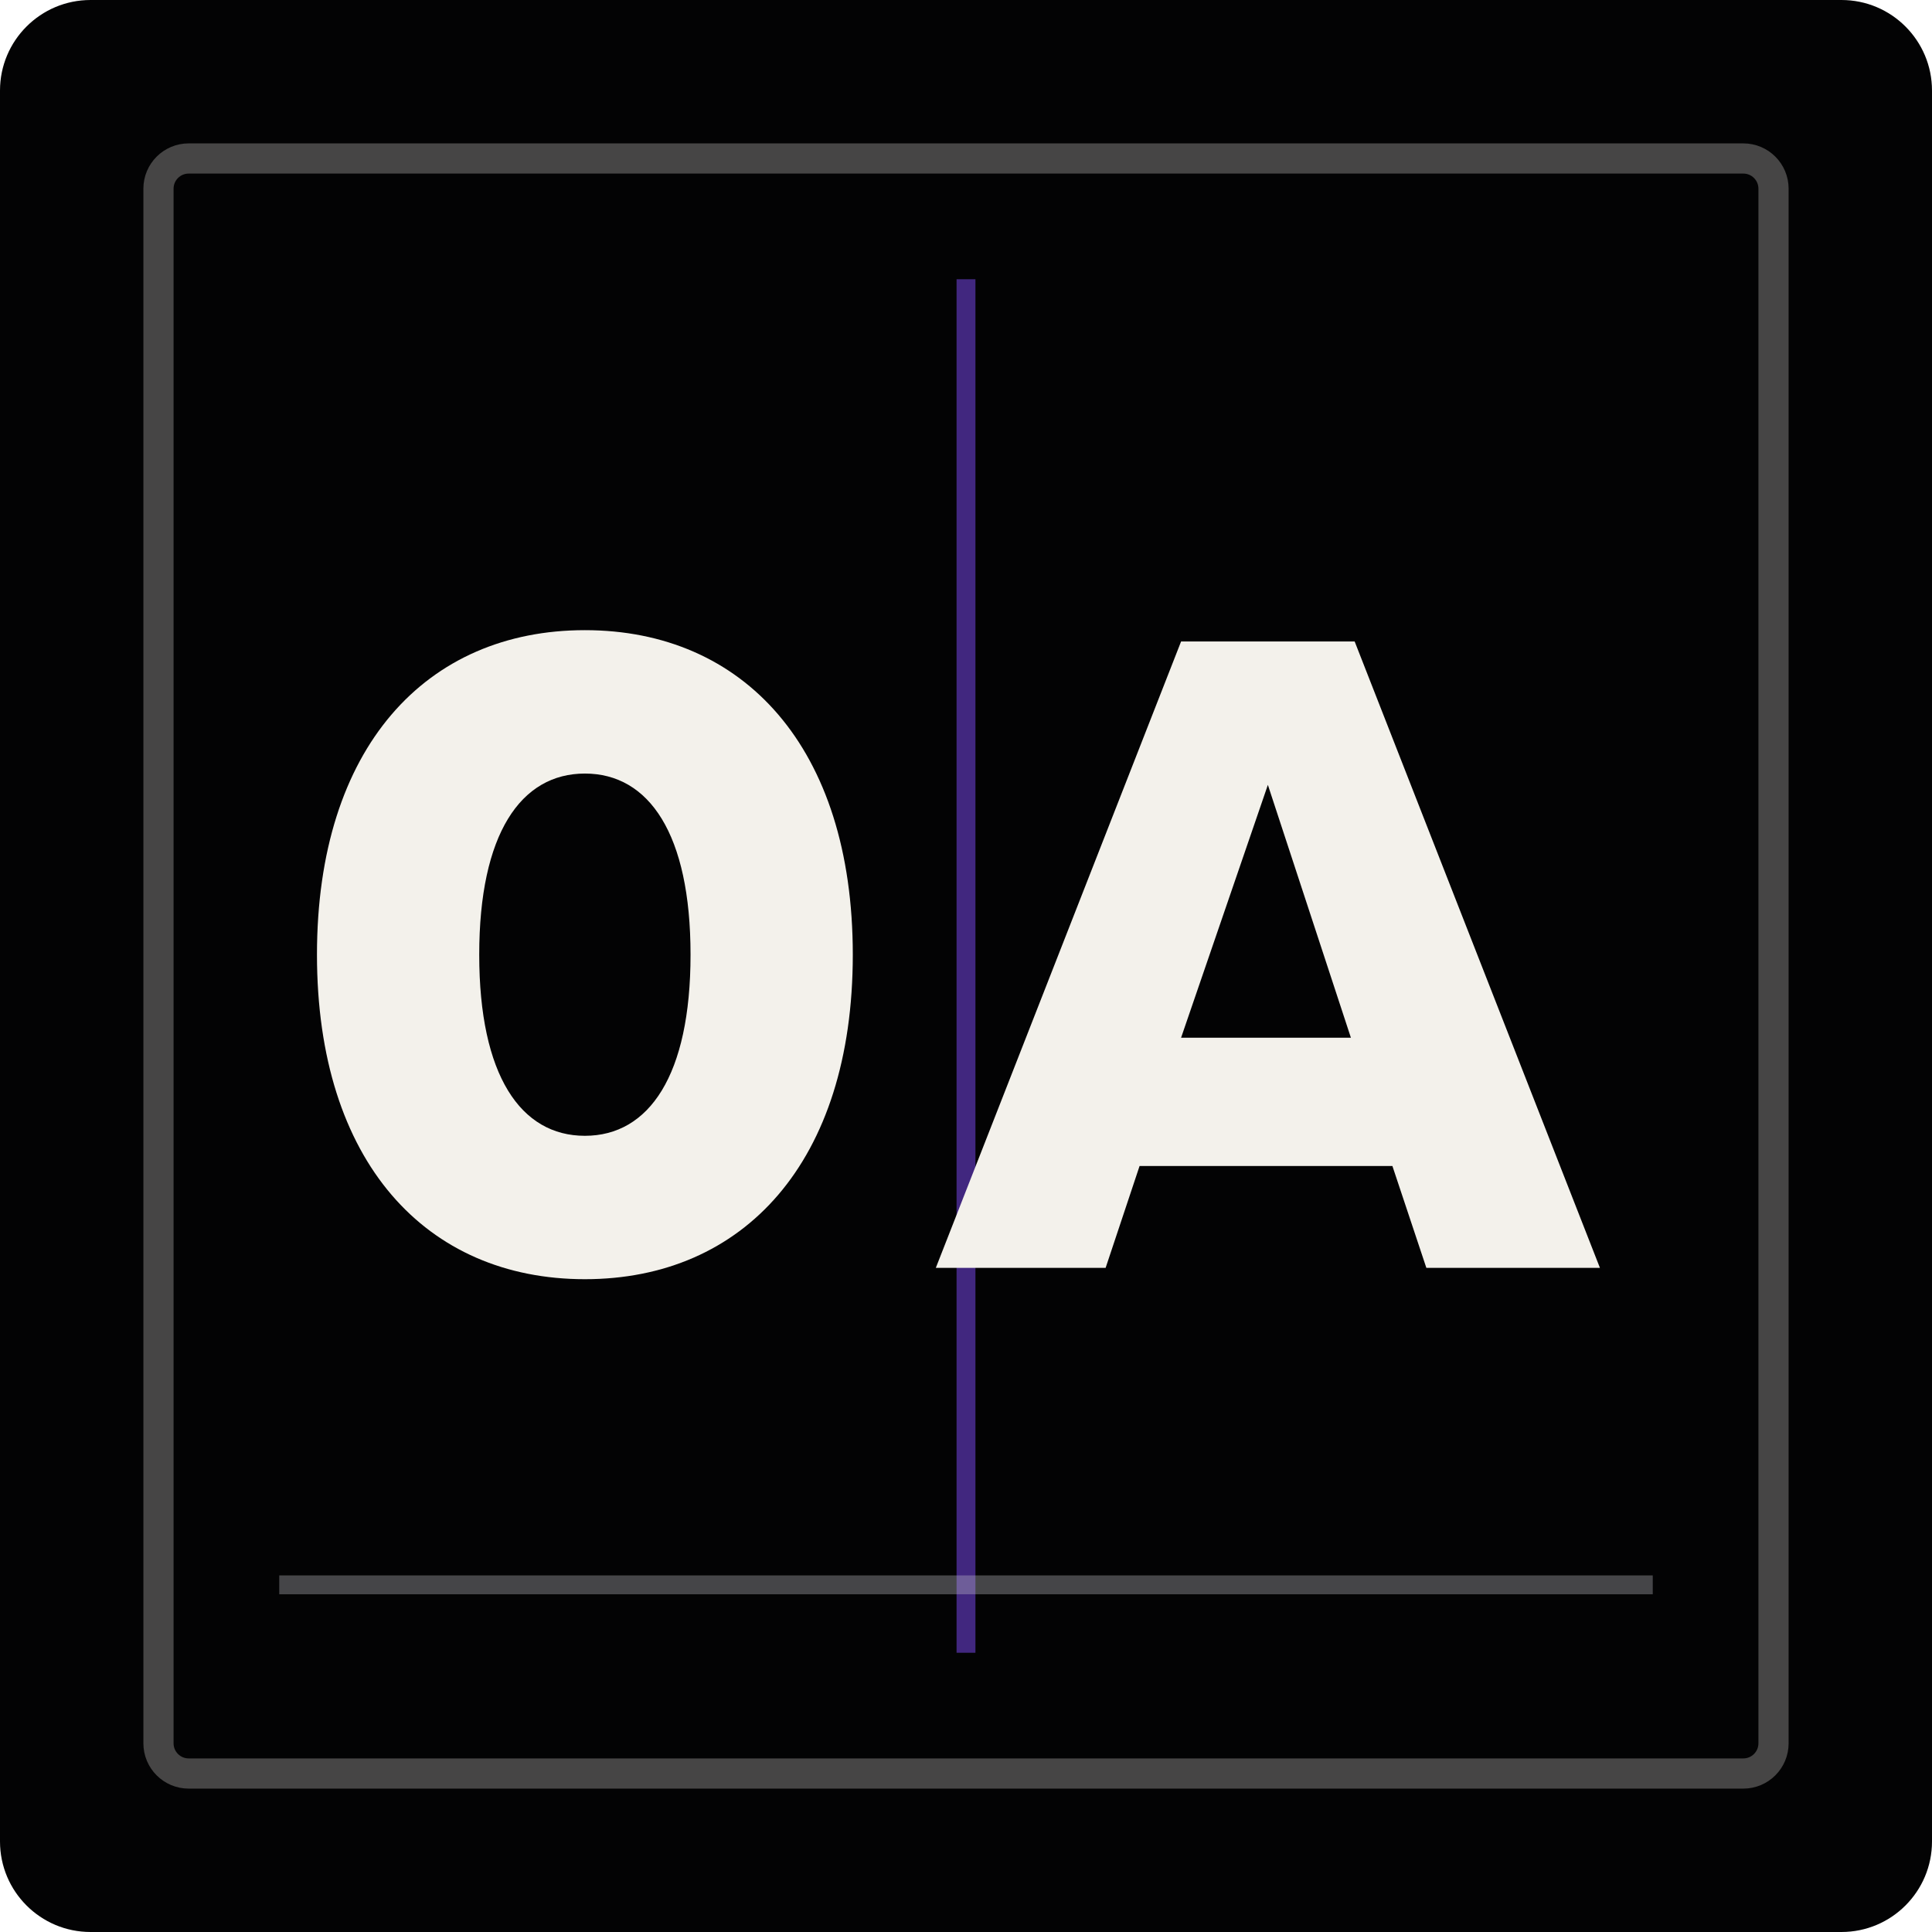
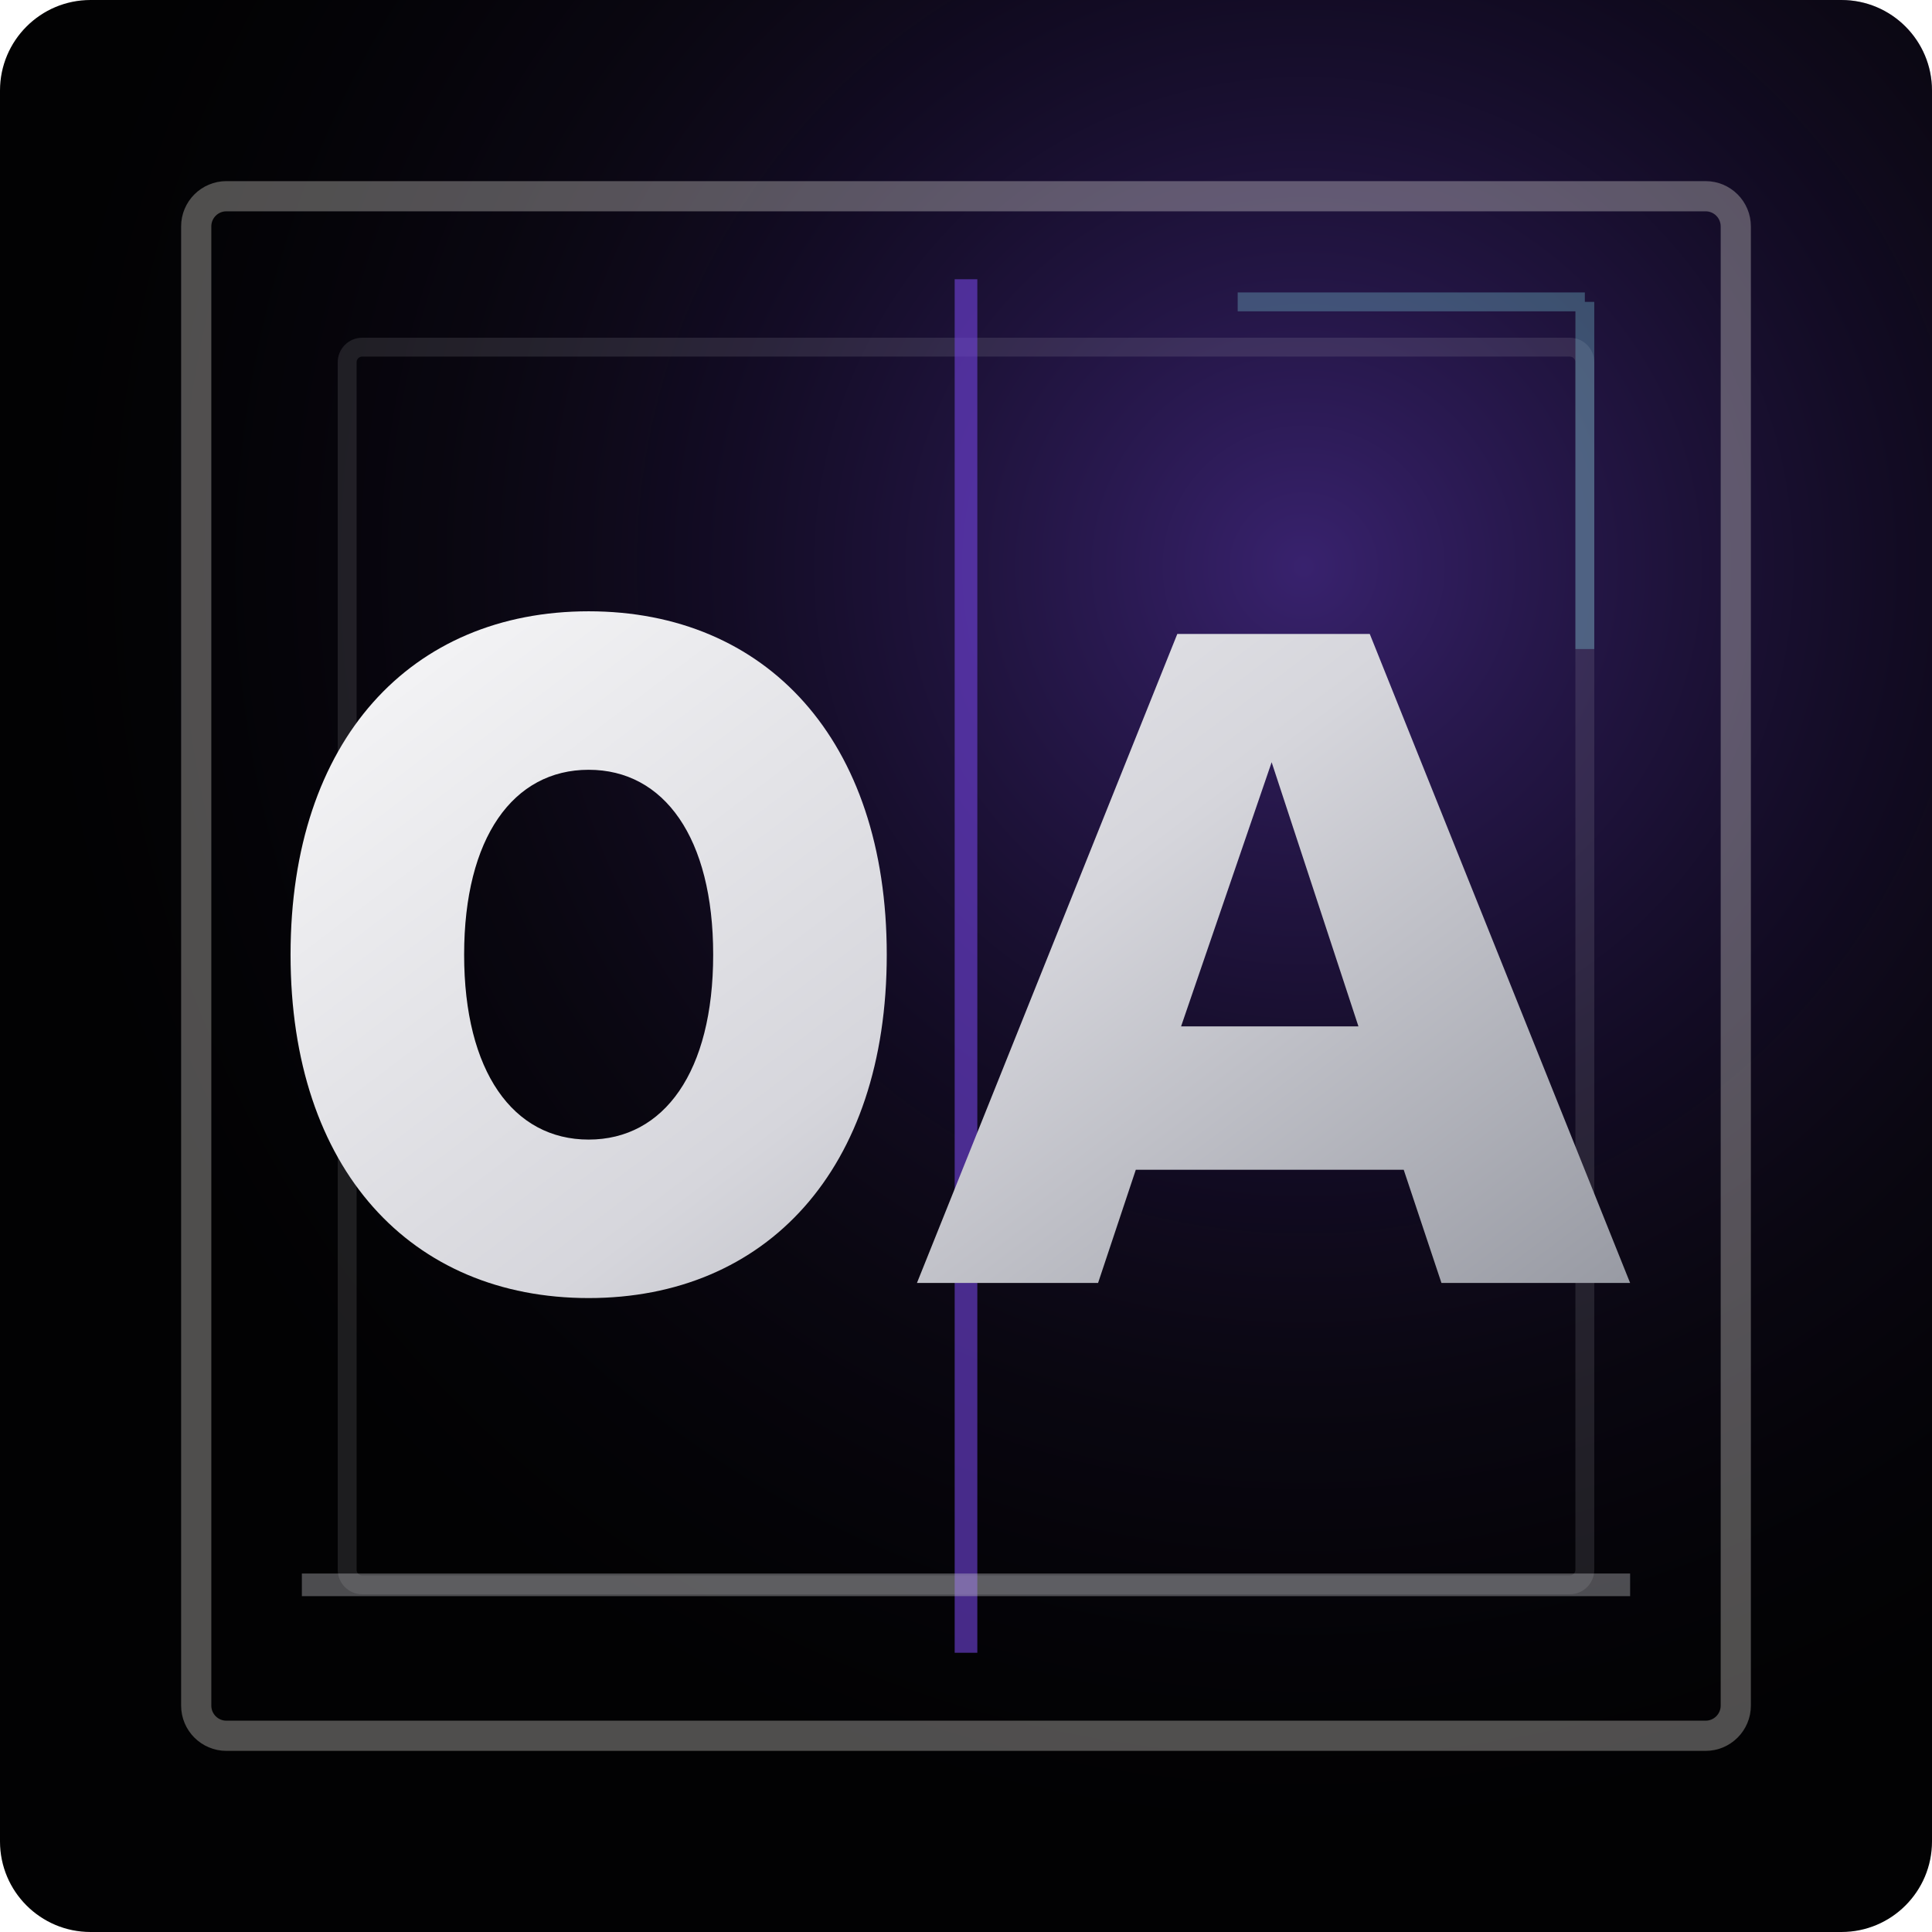
<svg xmlns="http://www.w3.org/2000/svg" width="512" height="512" viewBox="0 0 512 512" fill="none">
-   <rect width="512" height="512" rx="24" fill="#030304" />
-   <rect x="42" y="42" width="428" height="428" rx="8" stroke="#F3F1EB" stroke-opacity=".28" stroke-width="8" />
-   <path d="M256 74v364" stroke="#6F42D8" stroke-opacity=".58" stroke-width="5" />
-   <path d="M155 339c-42 0-71-31-71-86s29-86 71-86 71 31 71 86-29 86-71 86Zm0-38c17 0 28-16 28-48s-11-48-28-48-28 16-28 48 11 48 28 48Z" fill="#F3F1EB" />
-   <path d="M293 336h-45l65-166h46l65 166h-46l-9-27h-67l-9 27Zm20-61h45l-22-67-23 67Z" fill="#F3F1EB" />
-   <path d="M74 420h364" stroke="#C6C7CC" stroke-opacity=".34" stroke-width="5" />
+   <defs>
+     <linearGradient id="metal" x1="120" y1="82" x2="390" y2="438" gradientUnits="userSpaceOnUse">
+       <stop stop-color="#FFFFFF" />
+       <stop offset=".5" stop-color="#D6D6DC" />
+       <stop offset="1" stop-color="#858892" />
+     </linearGradient>
+     <radialGradient id="rim" cx="0" cy="0" r="1" gradientUnits="userSpaceOnUse" gradientTransform="translate(344 150) rotate(94) scale(350)">
+       <stop stop-color="#6F42D8" stop-opacity=".5" />
+       <stop offset="1" stop-color="#030304" stop-opacity="0" />
+     </radialGradient>
+   </defs>
+   <rect width="512" height="512" rx="24" fill="#020203" />
+   <rect width="512" height="512" rx="24" fill="url(#rim)" />
+   <rect x="52" y="52" width="408" height="408" rx="8" stroke="#F3F1EB" stroke-opacity=".32" stroke-width="8" />
+   <rect x="92" y="92" width="328" height="328" rx="4" stroke="#C6C7CC" stroke-opacity=".14" stroke-width="5" />
+   <path d="M256 74v364" stroke="#6F42D8" stroke-opacity=".62" stroke-width="6" />
+   <path d="M156 344c-47 0-79-34-79-91s32-91 79-91 79 34 79 91-32 91-79 91Zm0-42c20 0 33-18 33-49s-13-49-33-49-33 18-33 49 13 49 33 49Z" fill="url(#metal)" />
+   <path d="M291 340h-48l69-172h51l69 172h-50l-10-30h-71l-10 30Zm22-68h47l-23-70-24 70Z" fill="url(#metal)" />
+   <path d="M80 420h352" stroke="#C6C7CC" stroke-opacity=".38" stroke-width="6" />
+   <path d="M420 80v92M328 80h92" stroke="#7BC8D7" stroke-opacity=".34" stroke-width="5" />
</svg>
